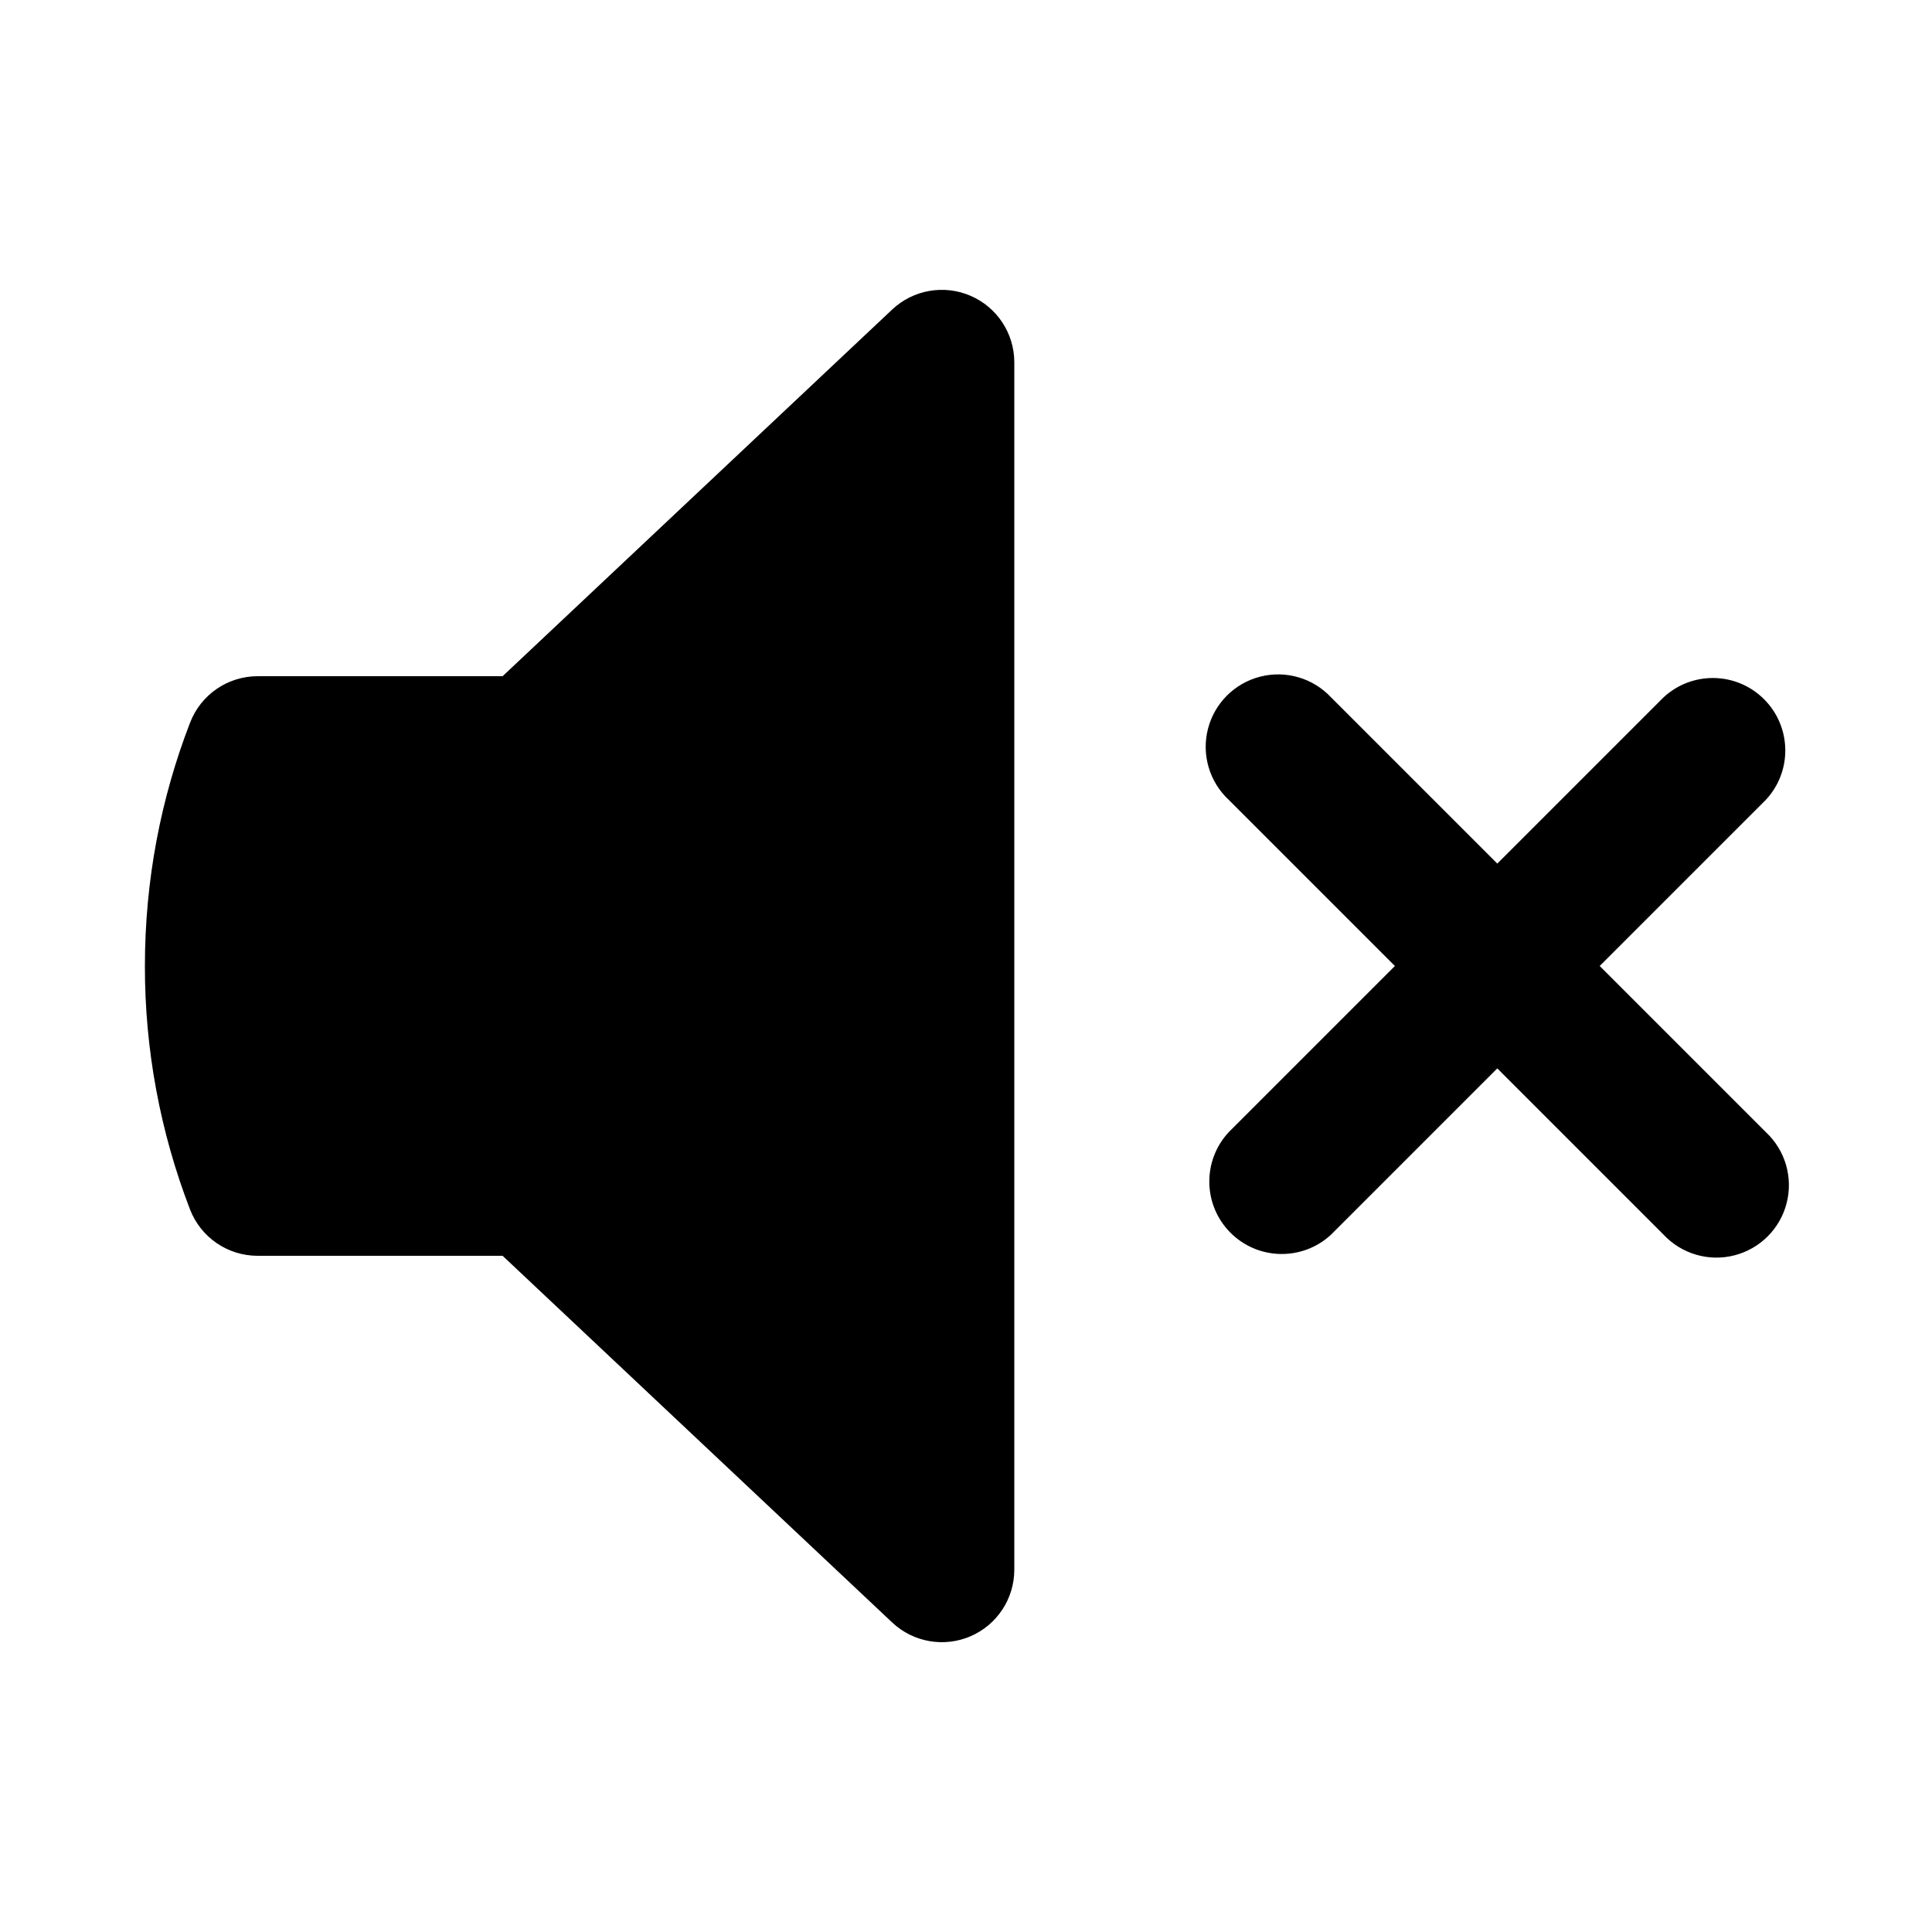
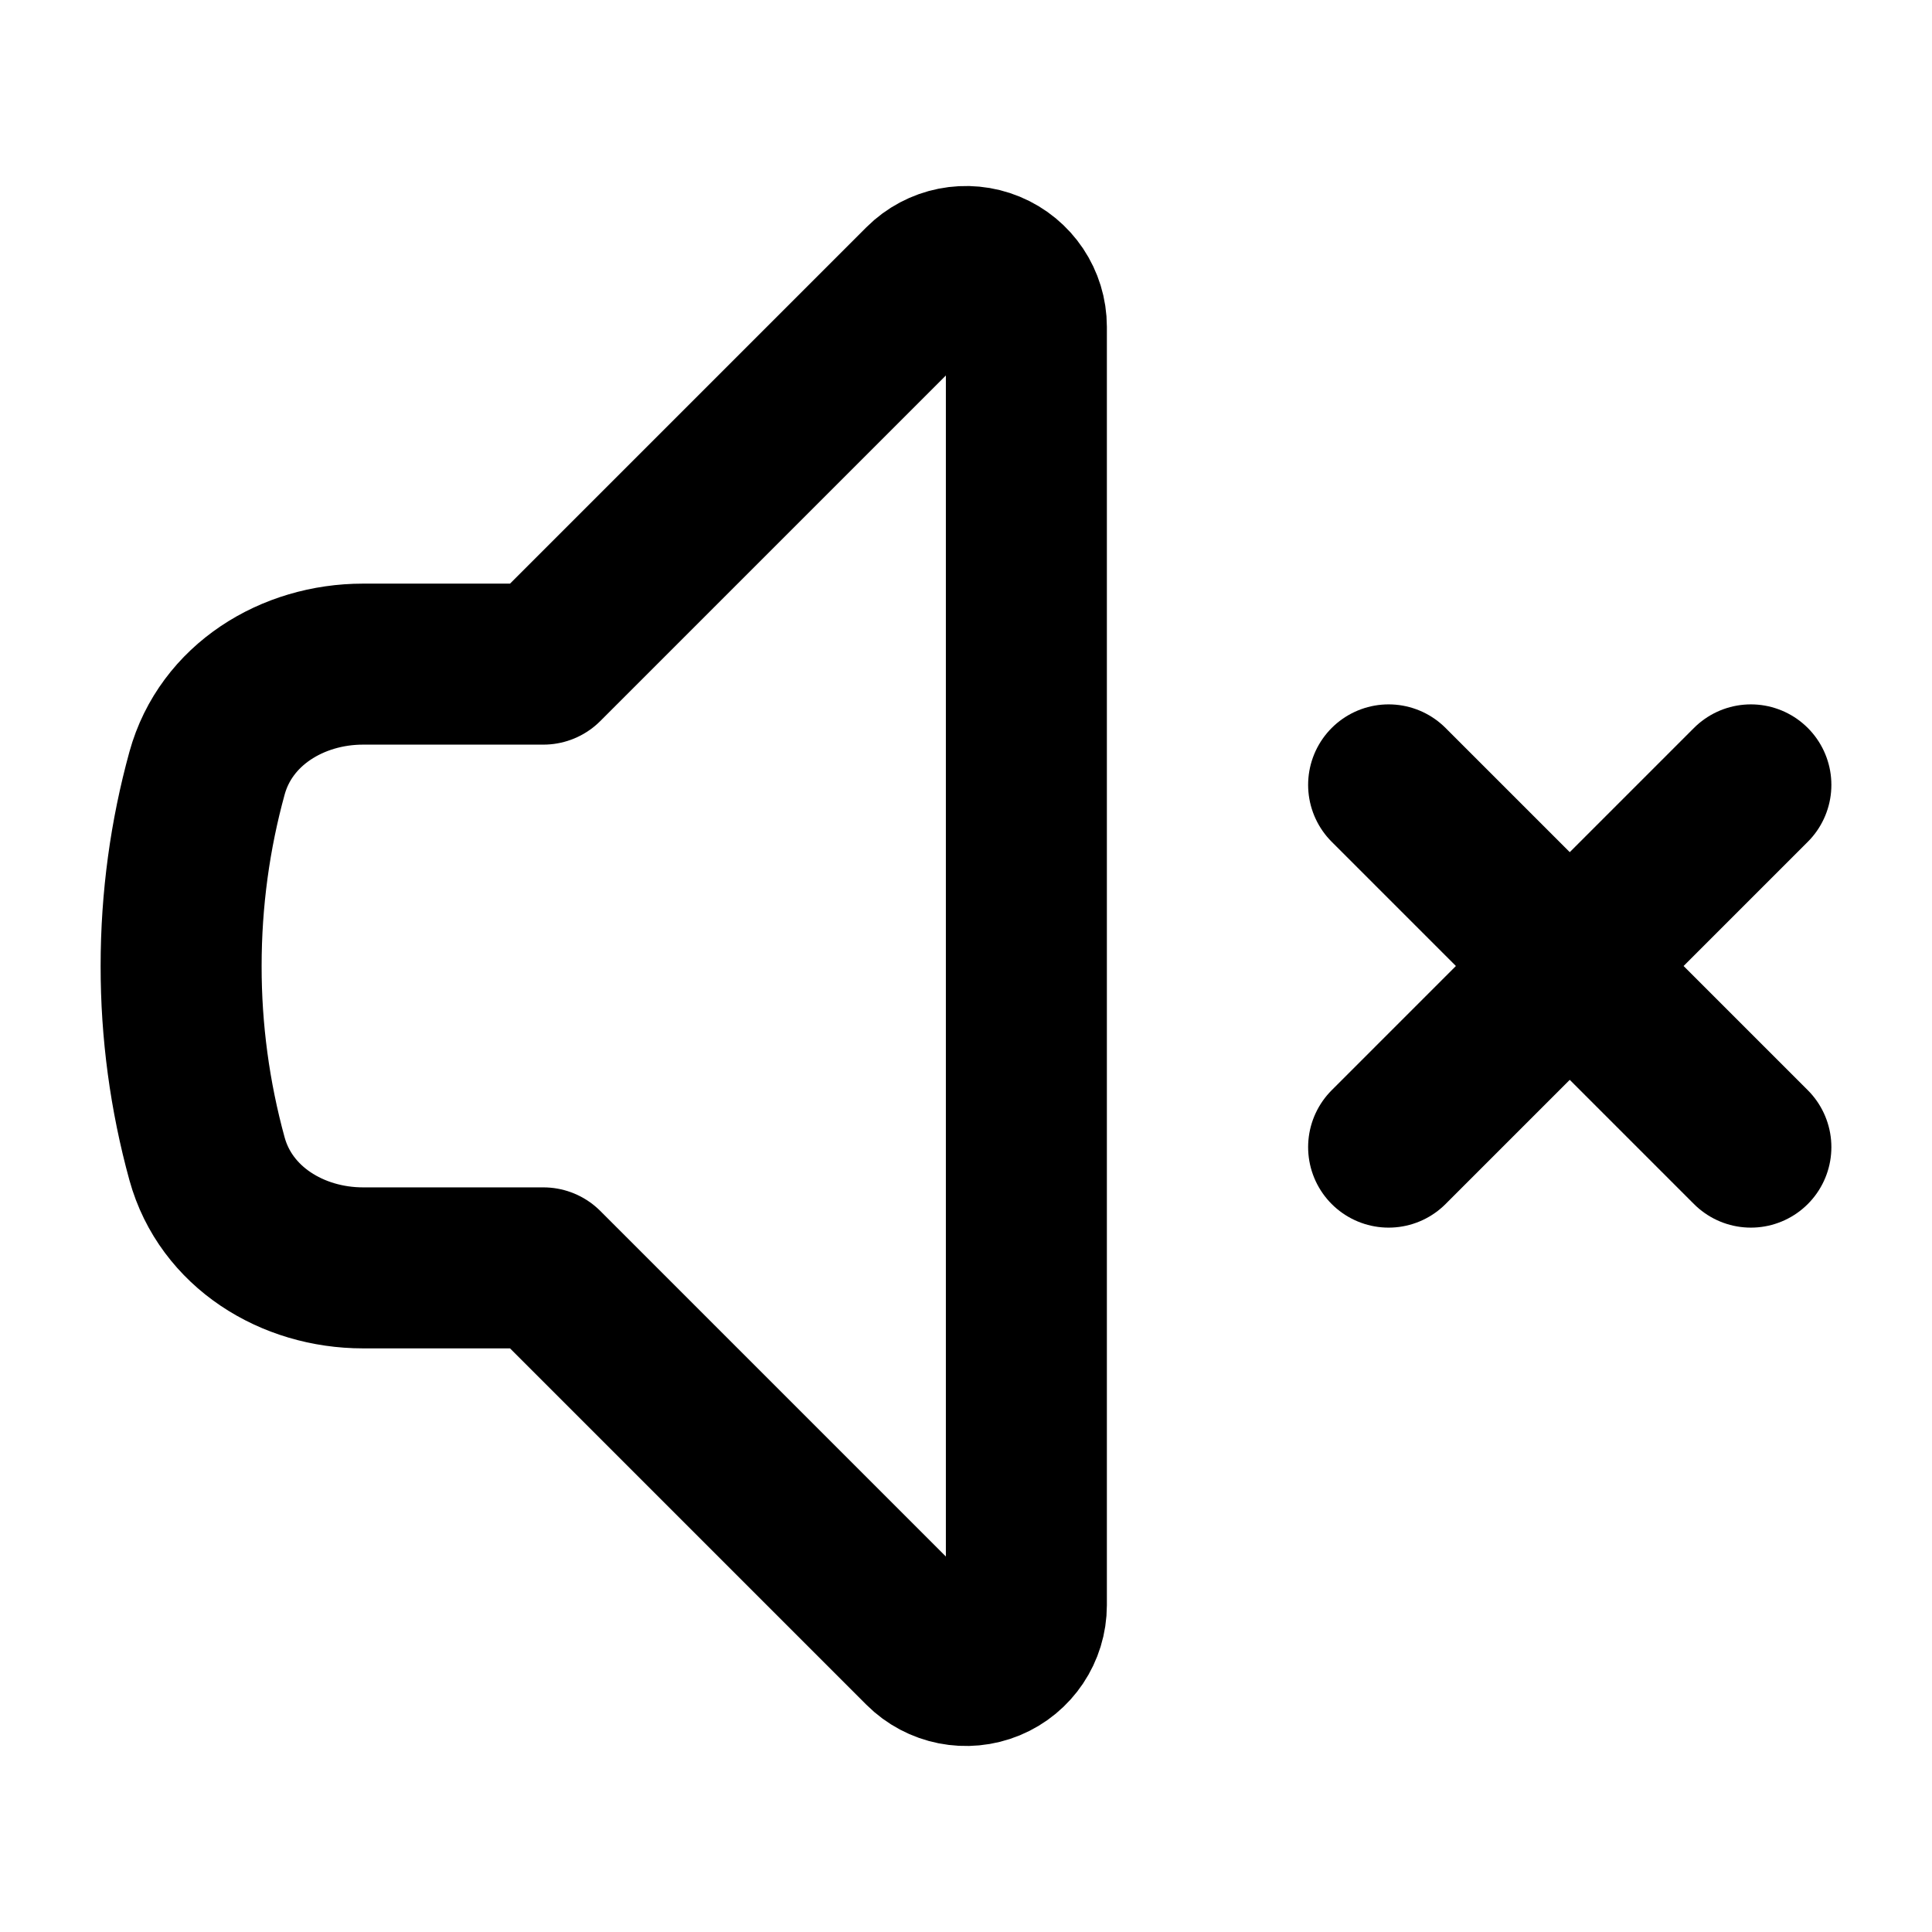
- <svg xmlns="http://www.w3.org/2000/svg" width="22" height="22" viewBox="0 0 20 20" fill="currentColor" class="size-5">
-   <path d="M10.047 3.062a.75.75 0 0 1 .453.688v12.5a.75.75 0 0 1-1.264.546L5.203 13H2.667a.75.75 0 0 1-.7-.48A6.985 6.985 0 0 1 1.5 10c0-.887.165-1.737.468-2.52a.75.75 0 0 1 .7-.48h2.535l4.033-3.796a.75.75 0 0 1 .811-.142ZM13.78 7.22a.75.75 0 1 0-1.06 1.06L14.44 10l-1.72 1.72a.75.75 0 0 0 1.06 1.06l1.72-1.72 1.72 1.72a.75.75 0 1 0 1.06-1.06L16.56 10l1.72-1.72a.75.75 0 0 0-1.06-1.06L15.5 8.94l-1.72-1.72Z" />
+ <svg xmlns="http://www.w3.org/2000/svg" width="22" height="22" fill="none" viewBox="0 0 24 24" stroke-width="2" stroke="currentColor" class="size-6">
+   <path stroke-linecap="round" stroke-linejoin="round" d="M17.25 9.75 19.5 12m0 0 2.25 2.25M19.5 12l2.25-2.25M19.5 12l-2.25 2.25m-10.5-6 4.72-4.72a.75.75 0 0 1 1.28.53v15.88a.75.75 0 0 1-1.28.53l-4.72-4.72H4.51c-.88 0-1.704-.507-1.938-1.354A9.009 9.009 0 0 1 2.25 12c0-.83.112-1.633.322-2.396C2.806 8.756 3.63 8.25 4.51 8.25H6.75Z" />
</svg>
